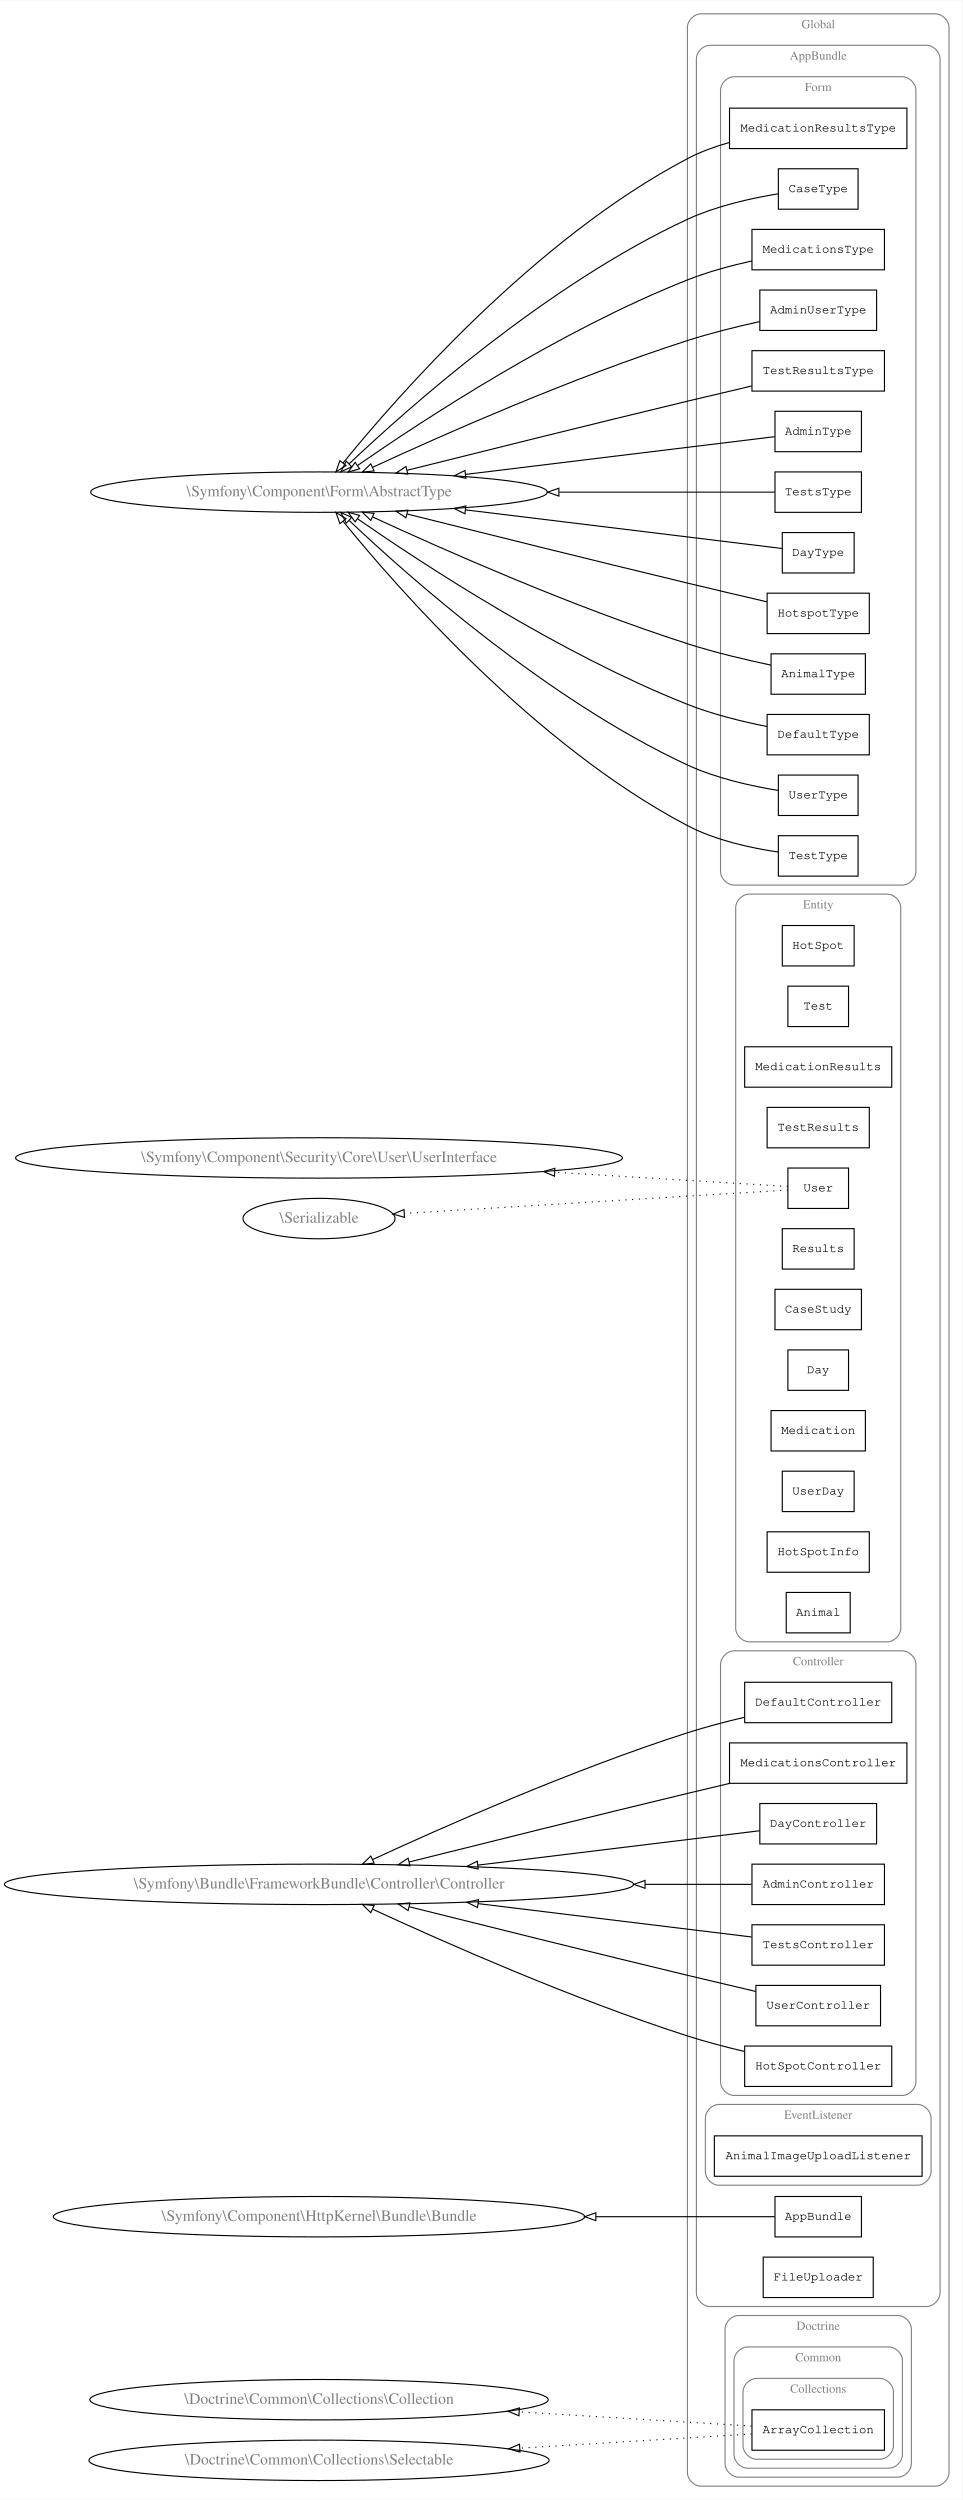
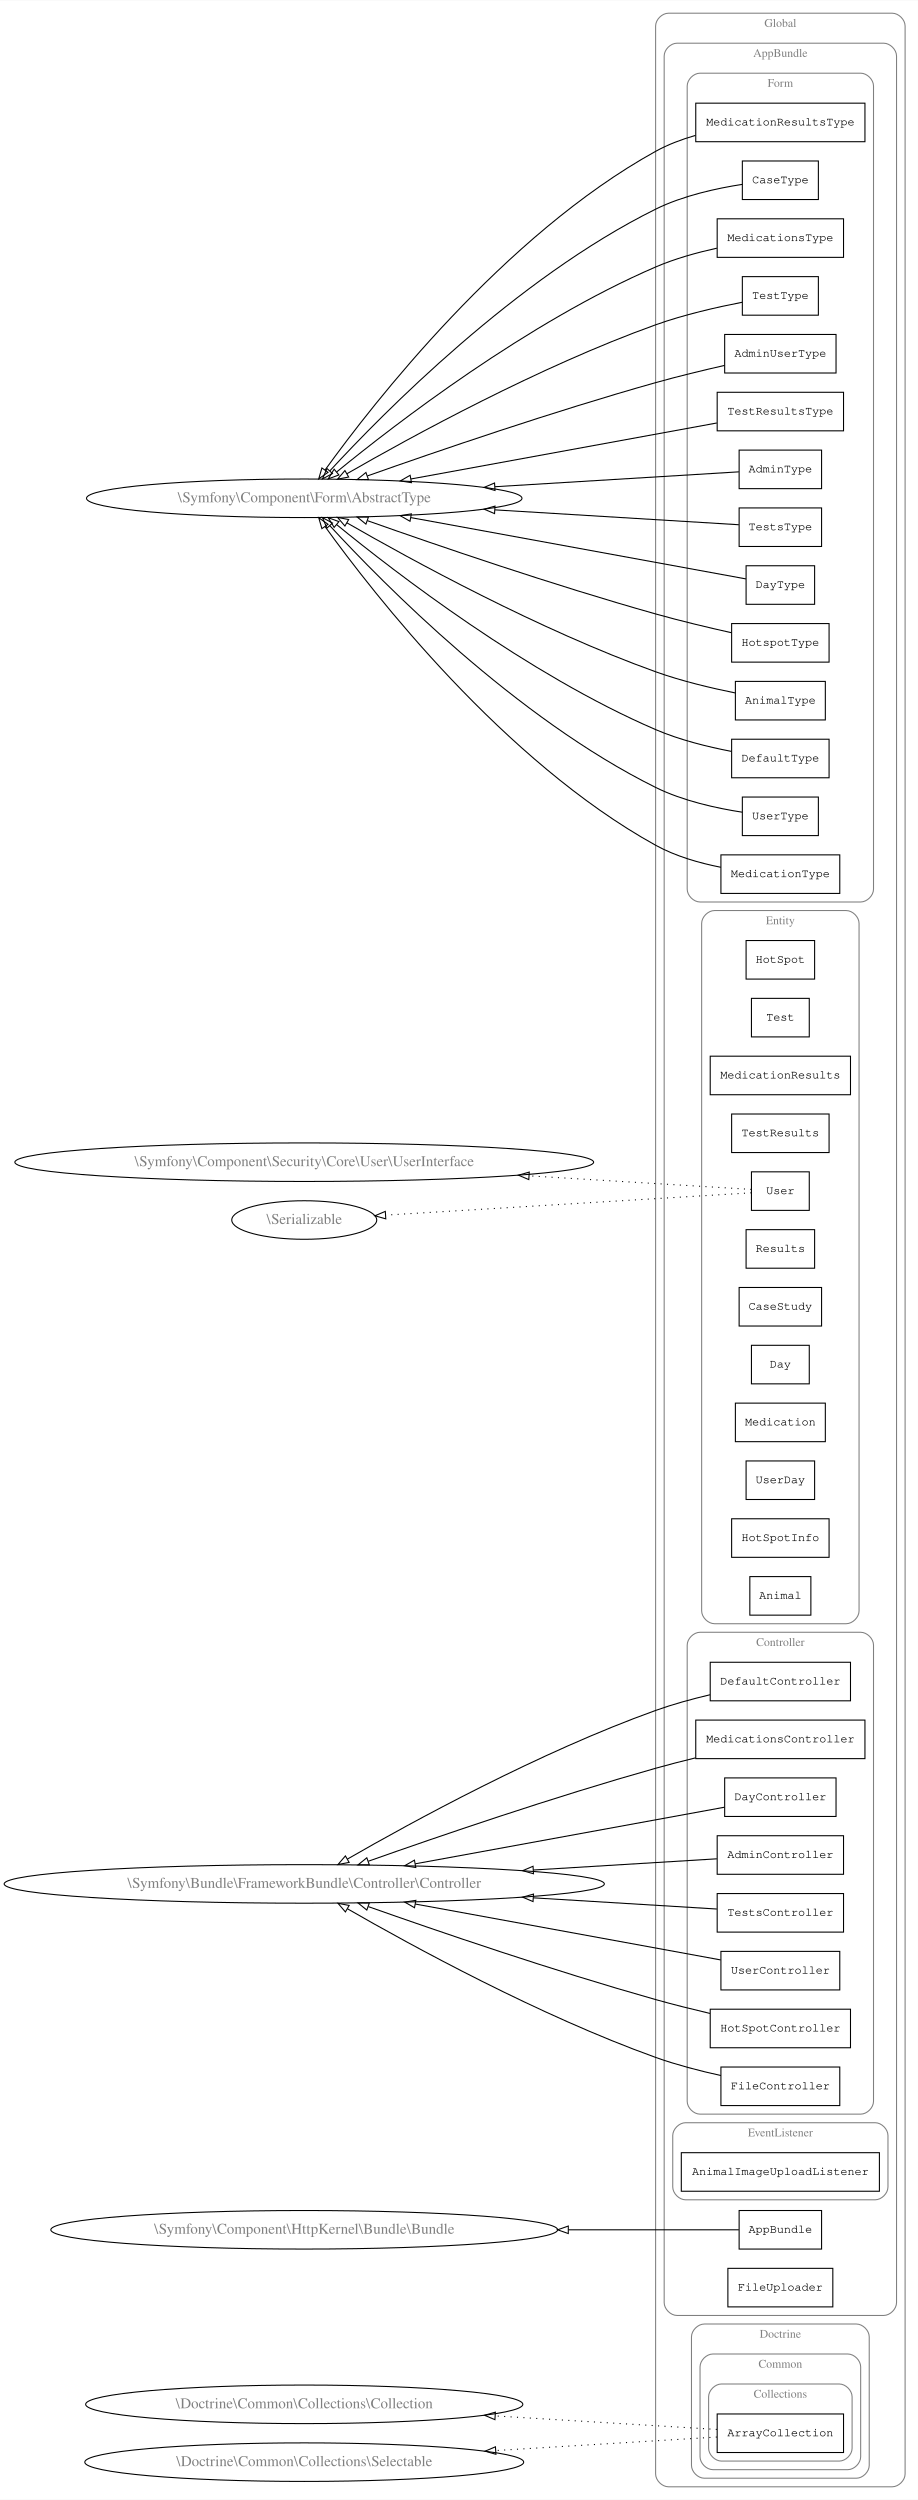
- <svg xmlns="http://www.w3.org/2000/svg" width="857pt" height="2226pt" viewBox="0.00 0.00 857.25 2226.00">
-   <g id="graph0" class="graph" transform="scale(1 1) rotate(0) translate(4 2222)">
-     <polygon fill="white" stroke="none" points="-4,4 -4,-2222 853.25,-2222 853.25,4 -4,4" />
+ <svg xmlns="http://www.w3.org/2000/svg" width="857pt" height="2334pt" viewBox="0.00 0.00 857.25 2334.00">
+   <g id="graph0" class="graph" transform="scale(1 1) rotate(0) translate(4 2330)">
+     <polygon fill="white" stroke="none" points="-4,4 -4,-2330 853.25,-2330 853.25,4 -4,4" />
    <g id="clust1" class="cluster">
-       <path fill="none" stroke="gray" d="M620.25,-8C620.25,-8 829.25,-8 829.25,-8 835.25,-8 841.25,-14 841.25,-20 841.25,-20 841.25,-2198 841.25,-2198 841.25,-2204 835.25,-2210 829.25,-2210 829.25,-2210 620.25,-2210 620.25,-2210 614.25,-2210 608.25,-2204 608.25,-2198 608.25,-2198 608.25,-20 608.25,-20 608.25,-14 614.25,-8 620.25,-8" />
-       <text text-anchor="middle" x="724.75" y="-2197.2" font-family="Times,serif" font-size="11.00" fill="gray">Global</text>
+       <path fill="none" stroke="gray" d="M620.25,-8C620.25,-8 829.25,-8 829.25,-8 835.25,-8 841.25,-14 841.25,-20 841.25,-20 841.25,-2306 841.25,-2306 841.25,-2312 835.25,-2318 829.25,-2318 829.25,-2318 620.25,-2318 620.25,-2318 614.25,-2318 608.25,-2312 608.25,-2306 608.25,-2306 608.25,-20 608.25,-20 608.25,-14 614.25,-8 620.25,-8" />
+       <text text-anchor="middle" x="724.75" y="-2305.2" font-family="Times,serif" font-size="11.00" fill="gray">Global</text>
    </g>
    <g id="clust2" class="cluster">
-       <path fill="none" stroke="gray" d="M628.25,-168C628.25,-168 821.25,-168 821.25,-168 827.25,-168 833.25,-174 833.25,-180 833.25,-180 833.25,-2170 833.25,-2170 833.25,-2176 827.25,-2182 821.25,-2182 821.25,-2182 628.25,-2182 628.25,-2182 622.25,-2182 616.25,-2176 616.25,-2170 616.25,-2170 616.25,-180 616.25,-180 616.25,-174 622.25,-168 628.25,-168" />
-       <text text-anchor="middle" x="724.75" y="-2169.2" font-family="Times,serif" font-size="11.00" fill="gray">AppBundle</text>
+       <path fill="none" stroke="gray" d="M628.25,-168C628.25,-168 821.25,-168 821.25,-168 827.25,-168 833.25,-174 833.25,-180 833.25,-180 833.25,-2278 833.25,-2278 833.25,-2284 827.25,-2290 821.25,-2290 821.25,-2290 628.25,-2290 628.25,-2290 622.25,-2290 616.25,-2284 616.25,-2278 616.25,-2278 616.25,-180 616.25,-180 616.25,-174 622.25,-168 628.25,-168" />
+       <text text-anchor="middle" x="724.75" y="-2277.2" font-family="Times,serif" font-size="11.00" fill="gray">AppBundle</text>
    </g>
    <g id="clust3" class="cluster">
-       <path fill="none" stroke="gray" d="M649.75,-1434C649.75,-1434 799.75,-1434 799.75,-1434 805.75,-1434 811.75,-1440 811.75,-1446 811.75,-1446 811.75,-2142 811.75,-2142 811.75,-2148 805.75,-2154 799.75,-2154 799.75,-2154 649.75,-2154 649.75,-2154 643.75,-2154 637.75,-2148 637.75,-2142 637.75,-2142 637.75,-1446 637.75,-1446 637.75,-1440 643.75,-1434 649.75,-1434" />
-       <text text-anchor="middle" x="724.75" y="-2141.2" font-family="Times,serif" font-size="11.00" fill="gray">Form</text>
+       <path fill="none" stroke="gray" d="M649.75,-1488C649.75,-1488 799.75,-1488 799.75,-1488 805.75,-1488 811.75,-1494 811.75,-1500 811.75,-1500 811.75,-2250 811.75,-2250 811.75,-2256 805.75,-2262 799.75,-2262 799.75,-2262 649.75,-2262 649.75,-2262 643.75,-2262 637.75,-2256 637.75,-2250 637.75,-2250 637.75,-1500 637.75,-1500 637.75,-1494 643.75,-1488 649.75,-1488" />
+       <text text-anchor="middle" x="724.75" y="-2249.2" font-family="Times,serif" font-size="11.00" fill="gray">Form</text>
    </g>
    <g id="clust4" class="cluster">
-       <path fill="none" stroke="gray" d="M663.25,-760C663.25,-760 786.25,-760 786.25,-760 792.25,-760 798.25,-766 798.25,-772 798.25,-772 798.25,-1414 798.25,-1414 798.25,-1420 792.25,-1426 786.25,-1426 786.25,-1426 663.25,-1426 663.25,-1426 657.25,-1426 651.25,-1420 651.25,-1414 651.25,-1414 651.25,-772 651.25,-772 651.25,-766 657.25,-760 663.25,-760" />
-       <text text-anchor="middle" x="724.75" y="-1413.2" font-family="Times,serif" font-size="11.00" fill="gray">Entity</text>
+       <path fill="none" stroke="gray" d="M663.25,-814C663.25,-814 786.25,-814 786.25,-814 792.25,-814 798.25,-820 798.25,-826 798.25,-826 798.25,-1468 798.25,-1468 798.25,-1474 792.25,-1480 786.25,-1480 786.25,-1480 663.25,-1480 663.25,-1480 657.25,-1480 651.25,-1474 651.25,-1468 651.25,-1468 651.25,-826 651.25,-826 651.25,-820 657.25,-814 663.25,-814" />
+       <text text-anchor="middle" x="724.75" y="-1467.2" font-family="Times,serif" font-size="11.00" fill="gray">Entity</text>
    </g>
    <g id="clust5" class="cluster">
-       <path fill="none" stroke="gray" d="M649.75,-356C649.75,-356 799.75,-356 799.75,-356 805.75,-356 811.75,-362 811.75,-368 811.75,-368 811.75,-740 811.75,-740 811.75,-746 805.75,-752 799.75,-752 799.75,-752 649.75,-752 649.75,-752 643.75,-752 637.75,-746 637.75,-740 637.75,-740 637.75,-368 637.75,-368 637.75,-362 643.75,-356 649.75,-356" />
-       <text text-anchor="middle" x="724.75" y="-739.2" font-family="Times,serif" font-size="11.00" fill="gray">Controller</text>
+       <path fill="none" stroke="gray" d="M649.75,-356C649.75,-356 799.75,-356 799.75,-356 805.75,-356 811.75,-362 811.75,-368 811.75,-368 811.75,-794 811.75,-794 811.75,-800 805.75,-806 799.75,-806 799.75,-806 649.75,-806 649.75,-806 643.75,-806 637.75,-800 637.75,-794 637.75,-794 637.75,-368 637.75,-368 637.75,-362 643.75,-356 649.75,-356" />
+       <text text-anchor="middle" x="724.75" y="-793.2" font-family="Times,serif" font-size="11.00" fill="gray">Controller</text>
    </g>
    <g id="clust6" class="cluster">
      <path fill="none" stroke="gray" d="M636.25,-276C636.25,-276 813.25,-276 813.25,-276 819.25,-276 825.25,-282 825.25,-288 825.25,-288 825.25,-336 825.25,-336 825.25,-342 819.25,-348 813.25,-348 813.25,-348 636.25,-348 636.25,-348 630.25,-348 624.25,-342 624.25,-336 624.25,-336 624.25,-288 624.25,-288 624.25,-282 630.25,-276 636.25,-276" />
      <text text-anchor="middle" x="724.75" y="-335.2" font-family="Times,serif" font-size="11.00" fill="gray">EventListener</text>
    </g>
    <g id="clust7" class="cluster">
      <path fill="none" stroke="gray" d="M653.75,-16C653.75,-16 795.75,-16 795.75,-16 801.75,-16 807.75,-22 807.75,-28 807.75,-28 807.75,-148 807.75,-148 807.75,-154 801.75,-160 795.75,-160 795.75,-160 653.75,-160 653.75,-160 647.75,-160 641.75,-154 641.75,-148 641.75,-148 641.75,-28 641.75,-28 641.75,-22 647.75,-16 653.75,-16" />
      <text text-anchor="middle" x="724.75" y="-147.2" font-family="Times,serif" font-size="11.00" fill="gray">Doctrine</text>
    </g>
    <g id="clust8" class="cluster">
      <path fill="none" stroke="gray" d="M661.75,-24C661.75,-24 787.75,-24 787.75,-24 793.75,-24 799.75,-30 799.75,-36 799.75,-36 799.75,-120 799.75,-120 799.75,-126 793.75,-132 787.75,-132 787.75,-132 661.75,-132 661.75,-132 655.75,-132 649.75,-126 649.75,-120 649.75,-120 649.75,-36 649.75,-36 649.75,-30 655.75,-24 661.75,-24" />
      <text text-anchor="middle" x="724.75" y="-119.2" font-family="Times,serif" font-size="11.00" fill="gray">Common</text>
    </g>
    <g id="clust9" class="cluster">
      <path fill="none" stroke="gray" d="M669.75,-32C669.75,-32 779.75,-32 779.75,-32 785.75,-32 791.75,-38 791.75,-44 791.75,-44 791.75,-92 791.75,-92 791.75,-98 785.75,-104 779.75,-104 779.75,-104 669.75,-104 669.75,-104 663.75,-104 657.75,-98 657.75,-92 657.75,-92 657.75,-44 657.75,-44 657.75,-38 663.75,-32 669.75,-32" />
      <text text-anchor="middle" x="724.75" y="-91.2" font-family="Times,serif" font-size="11.00" fill="gray">Collections</text>
    </g>
    <g id="node1" class="node">
-       <polygon fill="none" stroke="black" points="803.75,-2126 645.75,-2126 645.75,-2090 803.75,-2090 803.75,-2126" />
-       <text text-anchor="middle" x="724.75" y="-2105.2" font-family="Courier,monospace" font-size="11.00">MedicationResultsType</text>
-     </g>
-     <g id="node37" class="node">
-       <ellipse fill="none" stroke="black" cx="280.125" cy="-1784" rx="203.364" ry="18" />
-       <text text-anchor="middle" x="280.125" y="-1780.3" font-family="Times,serif" font-size="14.00" fill="gray">\Symfony\Component\Form\AbstractType</text>
+       <polygon fill="none" stroke="black" points="803.75,-2234 645.75,-2234 645.75,-2198 803.75,-2198 803.75,-2234" />
+       <text text-anchor="middle" x="724.75" y="-2213.2" font-family="Courier,monospace" font-size="11.00">MedicationResultsType</text>
+     </g>
+     <g id="node39" class="node">
+       <ellipse fill="none" stroke="black" cx="280.125" cy="-1865" rx="203.364" ry="18" />
+       <text text-anchor="middle" x="280.125" y="-1861.3" font-family="Times,serif" font-size="14.00" fill="gray">\Symfony\Component\Form\AbstractType</text>
    </g>
    <g id="edge1" class="edge">
-       <path fill="none" stroke="black" d="M645.684,-2095.47C632.769,-2091.8 619.828,-2087.08 608.25,-2081 472.307,-2009.64 348.968,-1868.31 301.626,-1810.04" />
-       <polygon fill="none" stroke="black" points="304.2,-1807.66 295.2,-1802.07 298.749,-1812.05 304.2,-1807.66" />
+       <path fill="none" stroke="black" d="M645.455,-2203.89C632.566,-2200.18 619.694,-2195.33 608.25,-2189 466.615,-2110.68 344.388,-1953.57 299.471,-1891.3" />
+       <polygon fill="none" stroke="black" points="302.315,-1889.26 293.652,-1883.16 296.62,-1893.33 302.315,-1889.26" />
    </g>
    <g id="node2" class="node">
+       <polygon fill="none" stroke="black" points="760.25,-2180 689.25,-2180 689.25,-2144 760.25,-2144 760.25,-2180" />
+       <text text-anchor="middle" x="724.75" y="-2159.2" font-family="Courier,monospace" font-size="11.00">CaseType</text>
+     </g>
+     <g id="edge8" class="edge">
+       <path fill="none" stroke="black" d="M689.243,-2158.16C665.519,-2154.52 633.809,-2147.66 608.25,-2135 477.74,-2070.37 353.641,-1944.45 303.941,-1890.52" />
+       <polygon fill="none" stroke="black" points="306.488,-1888.12 297.156,-1883.1 301.322,-1892.84 306.488,-1888.12" />
+     </g>
+     <g id="node3" class="node">
+       <polygon fill="none" stroke="black" points="783.75,-2126 665.75,-2126 665.75,-2090 783.75,-2090 783.75,-2126" />
+       <text text-anchor="middle" x="724.75" y="-2105.2" font-family="Courier,monospace" font-size="11.00">MedicationsType</text>
+     </g>
+     <g id="edge10" class="edge">
+       <path fill="none" stroke="black" d="M665.482,-2098.58C646.756,-2094.45 626.218,-2088.74 608.25,-2081 488.745,-2029.54 365.287,-1934.47 310.433,-1889.63" />
+       <polygon fill="none" stroke="black" points="312.484,-1886.79 302.538,-1883.13 308.036,-1892.19 312.484,-1886.79" />
+     </g>
+     <g id="node4" class="node">
      <polygon fill="none" stroke="black" points="760.25,-2072 689.25,-2072 689.25,-2036 760.25,-2036 760.25,-2072" />
-       <text text-anchor="middle" x="724.75" y="-2051.2" font-family="Courier,monospace" font-size="11.00">CaseType</text>
-     </g>
-     <g id="edge8" class="edge">
-       <path fill="none" stroke="black" d="M689.186,-2049.7C665.579,-2045.87 634.03,-2038.96 608.25,-2027 483.41,-1969.1 359.423,-1858.9 307.067,-1809.3" />
-       <polygon fill="none" stroke="black" points="309.231,-1806.53 299.58,-1802.16 304.399,-1811.59 309.231,-1806.53" />
-     </g>
-     <g id="node3" class="node">
-       <polygon fill="none" stroke="black" points="783.75,-2018 665.75,-2018 665.75,-1982 783.75,-1982 783.75,-2018" />
-       <text text-anchor="middle" x="724.75" y="-1997.2" font-family="Courier,monospace" font-size="11.00">MedicationsType</text>
-     </g>
-     <g id="edge10" class="edge">
-       <path fill="none" stroke="black" d="M665.747,-1989.94C647.037,-1985.77 626.441,-1980.2 608.25,-1973 493.968,-1927.78 371.724,-1847.5 314.402,-1807.71" />
-       <polygon fill="none" stroke="black" points="316.3,-1804.77 306.097,-1801.91 312.294,-1810.51 316.3,-1804.77" />
-     </g>
-     <g id="node4" class="node">
-       <polygon fill="none" stroke="black" points="776.75,-1964 672.75,-1964 672.75,-1928 776.75,-1928 776.75,-1964" />
-       <text text-anchor="middle" x="724.75" y="-1943.2" font-family="Courier,monospace" font-size="11.00">AdminUserType</text>
-     </g>
-     <g id="edge13" class="edge">
-       <path fill="none" stroke="black" d="M672.665,-1935.92C652.409,-1931.45 629.035,-1925.67 608.25,-1919 505.865,-1886.14 390.579,-1835.12 327.885,-1806.12" />
-       <polygon fill="none" stroke="black" points="329.198,-1802.87 318.655,-1801.83 326.25,-1809.22 329.198,-1802.87" />
+       <text text-anchor="middle" x="724.75" y="-2051.2" font-family="Courier,monospace" font-size="11.00">TestType</text>
+     </g>
+     <g id="edge11" class="edge">
+       <path fill="none" stroke="black" d="M689.038,-2048.05C665.786,-2043.54 634.706,-2036.5 608.25,-2027 499.604,-1987.99 379.955,-1922.48 319.964,-1887.93" />
+       <polygon fill="none" stroke="black" points="321.615,-1884.84 311.206,-1882.86 318.108,-1890.9 321.615,-1884.84" />
    </g>
    <g id="node5" class="node">
-       <polygon fill="none" stroke="black" points="783.75,-1910 665.75,-1910 665.75,-1874 783.75,-1874 783.75,-1910" />
-       <text text-anchor="middle" x="724.75" y="-1889.2" font-family="Courier,monospace" font-size="11.00">TestResultsType</text>
+       <polygon fill="none" stroke="black" points="776.75,-2018 672.75,-2018 672.75,-1982 776.75,-1982 776.75,-2018" />
+       <text text-anchor="middle" x="724.75" y="-1997.2" font-family="Courier,monospace" font-size="11.00">AdminUserType</text>
+     </g>
+     <g id="edge14" class="edge">
+       <path fill="none" stroke="black" d="M672.614,-1989.08C652.456,-1984.5 629.164,-1978.88 608.25,-1973 512.966,-1946.19 404.158,-1908.91 339.138,-1885.9" />
+       <polygon fill="none" stroke="black" points="340.074,-1882.51 329.479,-1882.47 337.733,-1889.11 340.074,-1882.51" />
+     </g>
+     <g id="node6" class="node">
+       <polygon fill="none" stroke="black" points="783.75,-1964 665.75,-1964 665.75,-1928 783.75,-1928 783.75,-1964" />
+       <text text-anchor="middle" x="724.75" y="-1943.2" font-family="Courier,monospace" font-size="11.00">TestResultsType</text>
+     </g>
+     <g id="edge16" class="edge">
+       <path fill="none" stroke="black" d="M665.43,-1935.33C592.758,-1922.03 467.473,-1899.1 379.765,-1883.05" />
+       <polygon fill="none" stroke="black" points="380.263,-1879.58 369.796,-1881.23 379.003,-1886.47 380.263,-1879.58" />
+     </g>
+     <g id="node7" class="node">
+       <polygon fill="none" stroke="black" points="763.25,-1910 686.25,-1910 686.25,-1874 763.25,-1874 763.25,-1910" />
+       <text text-anchor="middle" x="724.75" y="-1889.2" font-family="Courier,monospace" font-size="11.00">AdminType</text>
+     </g>
+     <g id="edge17" class="edge">
+       <path fill="none" stroke="black" d="M686.012,-1889.7C635.487,-1886.62 542.449,-1880.94 458.289,-1875.81" />
+       <polygon fill="none" stroke="black" points="458.268,-1872.3 448.073,-1875.18 457.842,-1879.29 458.268,-1872.3" />
+     </g>
+     <g id="node8" class="node">
+       <polygon fill="none" stroke="black" points="763.25,-1856 686.25,-1856 686.25,-1820 763.25,-1820 763.25,-1856" />
+       <text text-anchor="middle" x="724.75" y="-1835.2" font-family="Courier,monospace" font-size="11.00">TestsType</text>
+     </g>
+     <g id="edge18" class="edge">
+       <path fill="none" stroke="black" d="M686.012,-1840.3C635.487,-1843.38 542.449,-1849.06 458.289,-1854.19" />
+       <polygon fill="none" stroke="black" points="457.842,-1850.71 448.073,-1854.82 458.268,-1857.7 457.842,-1850.71" />
+     </g>
+     <g id="node9" class="node">
+       <polygon fill="none" stroke="black" points="756.75,-1802 692.75,-1802 692.75,-1766 756.75,-1766 756.75,-1802" />
+       <text text-anchor="middle" x="724.75" y="-1781.2" font-family="Courier,monospace" font-size="11.00">DayType</text>
+     </g>
+     <g id="edge21" class="edge">
+       <path fill="none" stroke="black" d="M692.626,-1789.7C628.608,-1801.41 479.806,-1828.64 379.81,-1846.94" />
+       <polygon fill="none" stroke="black" points="378.893,-1843.55 369.686,-1848.79 380.153,-1850.44 378.893,-1843.55" />
+     </g>
+     <g id="node10" class="node">
+       <polygon fill="none" stroke="black" points="770.25,-1748 679.25,-1748 679.25,-1712 770.25,-1712 770.25,-1748" />
+       <text text-anchor="middle" x="724.75" y="-1727.2" font-family="Courier,monospace" font-size="11.00">HotspotType</text>
+     </g>
+     <g id="edge22" class="edge">
+       <path fill="none" stroke="black" d="M679.087,-1739.46C657.562,-1744.27 631.443,-1750.47 608.25,-1757 512.966,-1783.81 404.158,-1821.09 339.138,-1844.1" />
+       <polygon fill="none" stroke="black" points="337.733,-1840.89 329.479,-1847.53 340.074,-1847.49 337.733,-1840.89" />
+     </g>
+     <g id="node11" class="node">
+       <polygon fill="none" stroke="black" points="766.75,-1694 682.75,-1694 682.75,-1658 766.75,-1658 766.75,-1694" />
+       <text text-anchor="middle" x="724.75" y="-1673.2" font-family="Courier,monospace" font-size="11.00">AnimalType</text>
+     </g>
+     <g id="edge23" class="edge">
+       <path fill="none" stroke="black" d="M682.733,-1683.2C660.357,-1687.71 632.38,-1694.34 608.25,-1703 499.604,-1742.01 379.955,-1807.52 319.964,-1842.07" />
+       <polygon fill="none" stroke="black" points="318.108,-1839.1 311.206,-1847.14 321.615,-1845.16 318.108,-1839.1" />
+     </g>
+     <g id="node12" class="node">
+       <polygon fill="none" stroke="black" points="770.25,-1640 679.25,-1640 679.25,-1604 770.25,-1604 770.25,-1640" />
+       <text text-anchor="middle" x="724.75" y="-1619.2" font-family="Courier,monospace" font-size="11.00">DefaultType</text>
+     </g>
+     <g id="edge24" class="edge">
+       <path fill="none" stroke="black" d="M678.98,-1628.65C657.074,-1632.85 630.663,-1639.35 608.25,-1649 488.745,-1700.46 365.287,-1795.53 310.433,-1840.37" />
+       <polygon fill="none" stroke="black" points="308.036,-1837.81 302.538,-1846.87 312.484,-1843.21 308.036,-1837.81" />
+     </g>
+     <g id="node13" class="node">
+       <polygon fill="none" stroke="black" points="760.25,-1586 689.25,-1586 689.25,-1550 760.25,-1550 760.25,-1586" />
+       <text text-anchor="middle" x="724.75" y="-1565.2" font-family="Courier,monospace" font-size="11.00">UserType</text>
+     </g>
+     <g id="edge25" class="edge">
+       <path fill="none" stroke="black" d="M689.243,-1571.84C665.519,-1575.48 633.809,-1582.34 608.25,-1595 477.74,-1659.63 353.641,-1785.55 303.941,-1839.48" />
+       <polygon fill="none" stroke="black" points="301.322,-1837.16 297.156,-1846.9 306.488,-1841.88 301.322,-1837.16" />
+     </g>
+     <g id="node14" class="node">
+       <polygon fill="none" stroke="black" points="780.25,-1532 669.25,-1532 669.25,-1496 780.25,-1496 780.25,-1532" />
+       <text text-anchor="middle" x="724.75" y="-1511.2" font-family="Courier,monospace" font-size="11.00">MedicationType</text>
+     </g>
+     <g id="edge27" class="edge">
+       <path fill="none" stroke="black" d="M669.187,-1520.41C649.134,-1524.36 626.812,-1530.74 608.25,-1541 466.615,-1619.32 344.388,-1776.43 299.471,-1838.7" />
+       <polygon fill="none" stroke="black" points="296.62,-1836.67 293.652,-1846.84 302.315,-1840.74 296.62,-1836.67" />
+     </g>
+     <g id="node15" class="node">
+       <polygon fill="none" stroke="black" points="756.75,-1452 692.75,-1452 692.75,-1416 756.75,-1416 756.75,-1452" />
+       <text text-anchor="middle" x="724.75" y="-1431.2" font-family="Courier,monospace" font-size="11.00">HotSpot</text>
+     </g>
+     <g id="node16" class="node">
+       <polygon fill="none" stroke="black" points="751.75,-1398 697.75,-1398 697.75,-1362 751.75,-1362 751.75,-1398" />
+       <text text-anchor="middle" x="724.75" y="-1377.2" font-family="Courier,monospace" font-size="11.00">Test</text>
+     </g>
+     <g id="node17" class="node">
+       <polygon fill="none" stroke="black" points="790.25,-1344 659.25,-1344 659.25,-1308 790.25,-1308 790.25,-1344" />
+       <text text-anchor="middle" x="724.75" y="-1323.2" font-family="Courier,monospace" font-size="11.00">MedicationResults</text>
+     </g>
+     <g id="node18" class="node">
+       <polygon fill="none" stroke="black" points="770.25,-1290 679.25,-1290 679.25,-1254 770.25,-1254 770.25,-1290" />
+       <text text-anchor="middle" x="724.75" y="-1269.2" font-family="Courier,monospace" font-size="11.00">TestResults</text>
+     </g>
+     <g id="node19" class="node">
+       <polygon fill="none" stroke="black" points="751.75,-1236 697.75,-1236 697.75,-1200 751.75,-1200 751.75,-1236" />
+       <text text-anchor="middle" x="724.75" y="-1215.2" font-family="Courier,monospace" font-size="11.00">User</text>
+     </g>
+     <g id="node42" class="node">
+       <ellipse fill="none" stroke="black" cx="280.125" cy="-1245" rx="270.252" ry="18" />
+       <text text-anchor="middle" x="280.125" y="-1241.3" font-family="Times,serif" font-size="14.00" fill="gray">\Symfony\Component\Security\Core\User\UserInterface</text>
+     </g>
+     <g id="edge6" class="edge">
+       <path fill="none" stroke="black" stroke-dasharray="1,5" d="M697.715,-1219.59C656.402,-1222.11 572.083,-1227.25 490.043,-1232.26" />
+       <polygon fill="none" stroke="black" points="489.82,-1228.76 480.052,-1232.87 490.247,-1235.75 489.82,-1228.76" />
+     </g>
+     <g id="node43" class="node">
+       <ellipse fill="none" stroke="black" cx="280.125" cy="-1191" rx="67.688" ry="18" />
+       <text text-anchor="middle" x="280.125" y="-1187.3" font-family="Times,serif" font-size="14.00" fill="gray">\Serializable</text>
+     </g>
+     <g id="edge7" class="edge">
+       <path fill="none" stroke="black" stroke-dasharray="1,5" d="M697.715,-1216.41C631.963,-1212.4 457.278,-1201.75 356.217,-1195.58" />
+       <polygon fill="none" stroke="black" points="356.267,-1192.08 346.073,-1194.96 355.841,-1199.06 356.267,-1192.08" />
+     </g>
+     <g id="node20" class="node">
+       <polygon fill="none" stroke="black" points="756.75,-1182 692.75,-1182 692.75,-1146 756.75,-1146 756.75,-1182" />
+       <text text-anchor="middle" x="724.75" y="-1161.2" font-family="Courier,monospace" font-size="11.00">Results</text>
+     </g>
+     <g id="node21" class="node">
+       <polygon fill="none" stroke="black" points="763.25,-1128 686.25,-1128 686.25,-1092 763.25,-1092 763.25,-1128" />
+       <text text-anchor="middle" x="724.75" y="-1107.2" font-family="Courier,monospace" font-size="11.00">CaseStudy</text>
+     </g>
+     <g id="node22" class="node">
+       <polygon fill="none" stroke="black" points="751.75,-1074 697.75,-1074 697.75,-1038 751.75,-1038 751.75,-1074" />
+       <text text-anchor="middle" x="724.75" y="-1053.2" font-family="Courier,monospace" font-size="11.00">Day</text>
+     </g>
+     <g id="node23" class="node">
+       <polygon fill="none" stroke="black" points="766.75,-1020 682.75,-1020 682.75,-984 766.75,-984 766.75,-1020" />
+       <text text-anchor="middle" x="724.75" y="-999.2" font-family="Courier,monospace" font-size="11.00">Medication</text>
+     </g>
+     <g id="node24" class="node">
+       <polygon fill="none" stroke="black" points="756.75,-966 692.75,-966 692.75,-930 756.75,-930 756.75,-966" />
+       <text text-anchor="middle" x="724.75" y="-945.2" font-family="Courier,monospace" font-size="11.00">UserDay</text>
+     </g>
+     <g id="node25" class="node">
+       <polygon fill="none" stroke="black" points="770.25,-912 679.25,-912 679.25,-876 770.25,-876 770.25,-912" />
+       <text text-anchor="middle" x="724.75" y="-891.2" font-family="Courier,monospace" font-size="11.00">HotSpotInfo</text>
+     </g>
+     <g id="node26" class="node">
+       <polygon fill="none" stroke="black" points="753.25,-858 696.25,-858 696.25,-822 753.25,-822 753.25,-858" />
+       <text text-anchor="middle" x="724.75" y="-837.2" font-family="Courier,monospace" font-size="11.00">Animal</text>
+     </g>
+     <g id="node27" class="node">
+       <polygon fill="none" stroke="black" points="790.25,-778 659.25,-778 659.25,-742 790.25,-742 790.25,-778" />
+       <text text-anchor="middle" x="724.75" y="-757.2" font-family="Courier,monospace" font-size="11.00">DefaultController</text>
+     </g>
+     <g id="node40" class="node">
+       <ellipse fill="none" stroke="black" cx="280.125" cy="-571" rx="280.25" ry="18" />
+       <text text-anchor="middle" x="280.125" y="-567.3" font-family="Times,serif" font-size="14.00" fill="gray">\Symfony\Bundle\FrameworkBundle\Controller\Controller</text>
+     </g>
+     <g id="edge2" class="edge">
+       <path fill="none" stroke="black" d="M659.142,-747.659C642.348,-743.704 624.434,-738.811 608.25,-733 499.888,-694.091 380.58,-628.82 320.435,-594.198" />
+       <polygon fill="none" stroke="black" points="322.058,-591.094 311.65,-589.117 318.553,-597.153 322.058,-591.094" />
+     </g>
+     <g id="node28" class="node">
+       <polygon fill="none" stroke="black" points="803.75,-724 645.75,-724 645.75,-688 803.75,-688 803.75,-724" />
+       <text text-anchor="middle" x="724.75" y="-703.2" font-family="Courier,monospace" font-size="11.00">MedicationsController</text>
+     </g>
+     <g id="edge3" class="edge">
+       <path fill="none" stroke="black" d="M645.536,-688.715C633.018,-685.662 620.243,-682.374 608.25,-679 513.376,-652.307 405.096,-615.228 339.981,-592.194" />
+       <polygon fill="none" stroke="black" points="340.897,-588.806 330.302,-588.761 338.557,-595.403 340.897,-588.806" />
+     </g>
+     <g id="node29" class="node">
+       <polygon fill="none" stroke="black" points="776.75,-670 672.75,-670 672.75,-634 776.75,-634 776.75,-670" />
+       <text text-anchor="middle" x="724.75" y="-649.2" font-family="Courier,monospace" font-size="11.00">DayController</text>
+     </g>
+     <g id="edge4" class="edge">
+       <path fill="none" stroke="black" d="M672.543,-642.629C602.244,-629.765 474.284,-606.348 383.835,-589.796" />
+       <polygon fill="none" stroke="black" points="384.293,-586.322 373.826,-587.964 383.033,-593.207 384.293,-586.322" />
+     </g>
+     <g id="node30" class="node">
+       <polygon fill="none" stroke="black" points="783.75,-616 665.75,-616 665.75,-580 783.75,-580 783.75,-616" />
+       <text text-anchor="middle" x="724.75" y="-595.2" font-family="Courier,monospace" font-size="11.00">AdminController</text>
+     </g>
+     <g id="edge9" class="edge">
+       <path fill="none" stroke="black" d="M665.43,-594.442C621.087,-591.738 557.154,-587.838 494.123,-583.993" />
+       <polygon fill="none" stroke="black" points="494.212,-580.492 484.017,-583.376 493.786,-587.479 494.212,-580.492" />
+     </g>
+     <g id="node31" class="node">
+       <polygon fill="none" stroke="black" points="783.75,-562 665.75,-562 665.75,-526 783.75,-526 783.75,-562" />
+       <text text-anchor="middle" x="724.75" y="-541.2" font-family="Courier,monospace" font-size="11.00">TestsController</text>
    </g>
    <g id="edge15" class="edge">
-       <path fill="none" stroke="black" d="M665.55,-1878.55C647.204,-1874.27 626.87,-1869.48 608.25,-1865 522.763,-1844.43 424.91,-1820.09 358.671,-1803.5" />
-       <polygon fill="none" stroke="black" points="359.276,-1800.05 348.726,-1801.01 357.575,-1806.84 359.276,-1800.05" />
-     </g>
-     <g id="node6" class="node">
-       <polygon fill="none" stroke="black" points="763.25,-1856 686.25,-1856 686.25,-1820 763.25,-1820 763.25,-1856" />
-       <text text-anchor="middle" x="724.75" y="-1835.2" font-family="Courier,monospace" font-size="11.00">AdminType</text>
-     </g>
-     <g id="edge16" class="edge">
-       <path fill="none" stroke="black" d="M686.012,-1833.4C625.701,-1826.04 504.811,-1811.29 410.757,-1799.82" />
-       <polygon fill="none" stroke="black" points="410.937,-1796.31 400.587,-1798.57 410.089,-1803.26 410.937,-1796.31" />
-     </g>
-     <g id="node7" class="node">
-       <polygon fill="none" stroke="black" points="763.25,-1802 686.25,-1802 686.25,-1766 763.25,-1766 763.25,-1802" />
-       <text text-anchor="middle" x="724.75" y="-1781.2" font-family="Courier,monospace" font-size="11.00">TestsType</text>
-     </g>
-     <g id="edge17" class="edge">
-       <path fill="none" stroke="black" d="M686.012,-1784C642.584,-1784 567.747,-1784 494.136,-1784" />
-       <polygon fill="none" stroke="black" points="493.761,-1780.5 483.761,-1784 493.761,-1787.5 493.761,-1780.5" />
-     </g>
-     <g id="node8" class="node">
-       <polygon fill="none" stroke="black" points="756.75,-1748 692.75,-1748 692.75,-1712 756.75,-1712 756.75,-1748" />
-       <text text-anchor="middle" x="724.75" y="-1727.2" font-family="Courier,monospace" font-size="11.00">DayType</text>
+       <path fill="none" stroke="black" d="M665.43,-547.558C621.087,-550.262 557.154,-554.162 494.123,-558.007" />
+       <polygon fill="none" stroke="black" points="493.786,-554.521 484.017,-558.624 494.212,-561.508 493.786,-554.521" />
+     </g>
+     <g id="node32" class="node">
+       <polygon fill="none" stroke="black" points="780.25,-508 669.25,-508 669.25,-472 780.25,-472 780.25,-508" />
+       <text text-anchor="middle" x="724.75" y="-487.2" font-family="Courier,monospace" font-size="11.00">UserController</text>
+     </g>
+     <g id="edge19" class="edge">
+       <path fill="none" stroke="black" d="M669.032,-500.013C598.025,-513.008 472.712,-535.94 383.743,-552.221" />
+       <polygon fill="none" stroke="black" points="383.102,-548.78 373.895,-554.023 384.362,-555.666 383.102,-548.78" />
+     </g>
+     <g id="node33" class="node">
+       <polygon fill="none" stroke="black" points="790.25,-454 659.25,-454 659.25,-418 790.25,-418 790.25,-454" />
+       <text text-anchor="middle" x="724.75" y="-433.2" font-family="Courier,monospace" font-size="11.00">HotSpotController</text>
    </g>
    <g id="edge20" class="edge">
-       <path fill="none" stroke="black" d="M692.626,-1733.8C634.886,-1740.84 508.176,-1756.3 410.512,-1768.21" />
-       <polygon fill="none" stroke="black" points="410.059,-1764.74 400.556,-1769.43 410.906,-1771.69 410.059,-1764.74" />
-     </g>
-     <g id="node9" class="node">
-       <polygon fill="none" stroke="black" points="770.25,-1694 679.25,-1694 679.25,-1658 770.25,-1658 770.25,-1694" />
-       <text text-anchor="middle" x="724.75" y="-1673.2" font-family="Courier,monospace" font-size="11.00">HotspotType</text>
-     </g>
-     <g id="edge21" class="edge">
-       <path fill="none" stroke="black" d="M679.016,-1686.31C657.59,-1691.29 631.575,-1697.39 608.25,-1703 522.763,-1723.57 424.91,-1747.91 358.671,-1764.5" />
-       <polygon fill="none" stroke="black" points="357.575,-1761.16 348.726,-1766.99 359.276,-1767.95 357.575,-1761.16" />
-     </g>
-     <g id="node10" class="node">
-       <polygon fill="none" stroke="black" points="766.75,-1640 682.75,-1640 682.75,-1604 766.75,-1604 766.75,-1640" />
-       <text text-anchor="middle" x="724.75" y="-1619.2" font-family="Courier,monospace" font-size="11.00">AnimalType</text>
-     </g>
-     <g id="edge22" class="edge">
-       <path fill="none" stroke="black" d="M682.687,-1629.91C660.422,-1634.62 632.564,-1641.2 608.25,-1649 505.865,-1681.86 390.579,-1732.88 327.885,-1761.88" />
-       <polygon fill="none" stroke="black" points="326.25,-1758.78 318.655,-1766.17 329.198,-1765.13 326.25,-1758.78" />
-     </g>
-     <g id="node11" class="node">
-       <polygon fill="none" stroke="black" points="770.25,-1586 679.25,-1586 679.25,-1550 770.25,-1550 770.25,-1586" />
-       <text text-anchor="middle" x="724.75" y="-1565.2" font-family="Courier,monospace" font-size="11.00">DefaultType</text>
-     </g>
-     <g id="edge23" class="edge">
-       <path fill="none" stroke="black" d="M679.221,-1575.23C657.373,-1579.57 630.941,-1586.02 608.25,-1595 493.968,-1640.22 371.724,-1720.5 314.402,-1760.29" />
-       <polygon fill="none" stroke="black" points="312.294,-1757.49 306.097,-1766.09 316.3,-1763.23 312.294,-1757.49" />
-     </g>
-     <g id="node12" class="node">
-       <polygon fill="none" stroke="black" points="760.25,-1532 689.25,-1532 689.25,-1496 760.25,-1496 760.25,-1532" />
-       <text text-anchor="middle" x="724.75" y="-1511.2" font-family="Courier,monospace" font-size="11.00">UserType</text>
-     </g>
-     <g id="edge24" class="edge">
-       <path fill="none" stroke="black" d="M689.186,-1518.3C665.579,-1522.13 634.03,-1529.04 608.25,-1541 483.41,-1598.9 359.423,-1709.1 307.067,-1758.7" />
-       <polygon fill="none" stroke="black" points="304.399,-1756.41 299.58,-1765.84 309.231,-1761.47 304.399,-1756.41" />
-     </g>
-     <g id="node13" class="node">
-       <polygon fill="none" stroke="black" points="760.25,-1478 689.25,-1478 689.25,-1442 760.25,-1442 760.25,-1478" />
-       <text text-anchor="middle" x="724.75" y="-1457.2" font-family="Courier,monospace" font-size="11.00">TestType</text>
-     </g>
-     <g id="edge25" class="edge">
-       <path fill="none" stroke="black" d="M689.05,-1463.46C665.238,-1466.93 633.503,-1473.74 608.25,-1487 472.307,-1558.36 348.968,-1699.69 301.626,-1757.96" />
-       <polygon fill="none" stroke="black" points="298.749,-1755.95 295.2,-1765.93 304.2,-1760.34 298.749,-1755.95" />
-     </g>
-     <g id="node14" class="node">
-       <polygon fill="none" stroke="black" points="756.75,-1398 692.75,-1398 692.75,-1362 756.75,-1362 756.75,-1398" />
-       <text text-anchor="middle" x="724.75" y="-1377.2" font-family="Courier,monospace" font-size="11.00">HotSpot</text>
-     </g>
-     <g id="node15" class="node">
-       <polygon fill="none" stroke="black" points="751.75,-1344 697.75,-1344 697.75,-1308 751.75,-1308 751.75,-1344" />
-       <text text-anchor="middle" x="724.75" y="-1323.2" font-family="Courier,monospace" font-size="11.00">Test</text>
-     </g>
-     <g id="node16" class="node">
-       <polygon fill="none" stroke="black" points="790.25,-1290 659.25,-1290 659.25,-1254 790.25,-1254 790.25,-1290" />
-       <text text-anchor="middle" x="724.75" y="-1269.2" font-family="Courier,monospace" font-size="11.00">MedicationResults</text>
-     </g>
-     <g id="node17" class="node">
-       <polygon fill="none" stroke="black" points="770.25,-1236 679.25,-1236 679.25,-1200 770.25,-1200 770.25,-1236" />
-       <text text-anchor="middle" x="724.75" y="-1215.2" font-family="Courier,monospace" font-size="11.00">TestResults</text>
-     </g>
-     <g id="node18" class="node">
-       <polygon fill="none" stroke="black" points="751.75,-1182 697.75,-1182 697.75,-1146 751.75,-1146 751.75,-1182" />
-       <text text-anchor="middle" x="724.75" y="-1161.2" font-family="Courier,monospace" font-size="11.00">User</text>
-     </g>
-     <g id="node40" class="node">
-       <ellipse fill="none" stroke="black" cx="280.125" cy="-1191" rx="270.252" ry="18" />
-       <text text-anchor="middle" x="280.125" y="-1187.3" font-family="Times,serif" font-size="14.00" fill="gray">\Symfony\Component\Security\Core\User\UserInterface</text>
-     </g>
-     <g id="edge6" class="edge">
-       <path fill="none" stroke="black" stroke-dasharray="1,5" d="M697.715,-1165.59C656.402,-1168.11 572.083,-1173.25 490.043,-1178.26" />
-       <polygon fill="none" stroke="black" points="489.82,-1174.76 480.052,-1178.87 490.247,-1181.75 489.82,-1174.76" />
-     </g>
-     <g id="node41" class="node">
-       <ellipse fill="none" stroke="black" cx="280.125" cy="-1137" rx="67.688" ry="18" />
-       <text text-anchor="middle" x="280.125" y="-1133.3" font-family="Times,serif" font-size="14.00" fill="gray">\Serializable</text>
-     </g>
-     <g id="edge7" class="edge">
-       <path fill="none" stroke="black" stroke-dasharray="1,5" d="M697.715,-1162.41C631.963,-1158.4 457.278,-1147.75 356.217,-1141.58" />
-       <polygon fill="none" stroke="black" points="356.267,-1138.08 346.073,-1140.96 355.841,-1145.06 356.267,-1138.08" />
-     </g>
-     <g id="node19" class="node">
-       <polygon fill="none" stroke="black" points="756.75,-1128 692.75,-1128 692.75,-1092 756.75,-1092 756.75,-1128" />
-       <text text-anchor="middle" x="724.75" y="-1107.2" font-family="Courier,monospace" font-size="11.00">Results</text>
-     </g>
-     <g id="node20" class="node">
-       <polygon fill="none" stroke="black" points="763.25,-1074 686.25,-1074 686.25,-1038 763.25,-1038 763.25,-1074" />
-       <text text-anchor="middle" x="724.75" y="-1053.2" font-family="Courier,monospace" font-size="11.00">CaseStudy</text>
-     </g>
-     <g id="node21" class="node">
-       <polygon fill="none" stroke="black" points="751.75,-1020 697.75,-1020 697.75,-984 751.75,-984 751.75,-1020" />
-       <text text-anchor="middle" x="724.75" y="-999.2" font-family="Courier,monospace" font-size="11.00">Day</text>
-     </g>
-     <g id="node22" class="node">
-       <polygon fill="none" stroke="black" points="766.75,-966 682.75,-966 682.75,-930 766.75,-930 766.75,-966" />
-       <text text-anchor="middle" x="724.75" y="-945.2" font-family="Courier,monospace" font-size="11.00">Medication</text>
-     </g>
-     <g id="node23" class="node">
-       <polygon fill="none" stroke="black" points="756.75,-912 692.75,-912 692.75,-876 756.75,-876 756.75,-912" />
-       <text text-anchor="middle" x="724.75" y="-891.2" font-family="Courier,monospace" font-size="11.00">UserDay</text>
-     </g>
-     <g id="node24" class="node">
-       <polygon fill="none" stroke="black" points="770.25,-858 679.25,-858 679.25,-822 770.25,-822 770.25,-858" />
-       <text text-anchor="middle" x="724.75" y="-837.2" font-family="Courier,monospace" font-size="11.00">HotSpotInfo</text>
-     </g>
-     <g id="node25" class="node">
-       <polygon fill="none" stroke="black" points="753.25,-804 696.25,-804 696.25,-768 753.25,-768 753.25,-804" />
-       <text text-anchor="middle" x="724.75" y="-783.2" font-family="Courier,monospace" font-size="11.00">Animal</text>
-     </g>
-     <g id="node26" class="node">
-       <polygon fill="none" stroke="black" points="790.25,-724 659.25,-724 659.25,-688 790.25,-688 790.25,-724" />
-       <text text-anchor="middle" x="724.75" y="-703.2" font-family="Courier,monospace" font-size="11.00">DefaultController</text>
-     </g>
-     <g id="node38" class="node">
-       <ellipse fill="none" stroke="black" cx="280.125" cy="-544" rx="280.25" ry="18" />
-       <text text-anchor="middle" x="280.125" y="-540.3" font-family="Times,serif" font-size="14.00" fill="gray">\Symfony\Bundle\FrameworkBundle\Controller\Controller</text>
-     </g>
-     <g id="edge2" class="edge">
-       <path fill="none" stroke="black" d="M659.098,-692.829C642.387,-688.897 624.525,-684.222 608.25,-679 505.865,-646.145 390.579,-595.116 327.885,-566.119" />
-       <polygon fill="none" stroke="black" points="329.198,-562.87 318.655,-561.832 326.25,-569.218 329.198,-562.87" />
-     </g>
-     <g id="node27" class="node">
-       <polygon fill="none" stroke="black" points="803.75,-670 645.75,-670 645.75,-634 803.75,-634 803.75,-670" />
-       <text text-anchor="middle" x="724.75" y="-649.2" font-family="Courier,monospace" font-size="11.00">MedicationsController</text>
-     </g>
-     <g id="edge3" class="edge">
-       <path fill="none" stroke="black" d="M646.057,-633.985C633.414,-631.011 620.463,-627.939 608.25,-625 523.575,-604.62 426.767,-580.554 360.566,-563.979" />
-       <polygon fill="none" stroke="black" points="361.169,-560.522 350.618,-561.487 359.468,-567.312 361.169,-560.522" />
-     </g>
-     <g id="node28" class="node">
-       <polygon fill="none" stroke="black" points="776.75,-616 672.75,-616 672.75,-580 776.75,-580 776.75,-616" />
-       <text text-anchor="middle" x="724.75" y="-595.2" font-family="Courier,monospace" font-size="11.00">DayController</text>
-     </g>
-     <g id="edge4" class="edge">
-       <path fill="none" stroke="black" d="M672.543,-591.753C611.58,-584.315 507.255,-571.588 421.633,-561.142" />
-       <polygon fill="none" stroke="black" points="421.905,-557.649 411.555,-559.912 421.057,-564.598 421.905,-557.649" />
-     </g>
-     <g id="node29" class="node">
-       <polygon fill="none" stroke="black" points="783.75,-562 665.75,-562 665.75,-526 783.75,-526 783.75,-562" />
-       <text text-anchor="middle" x="724.75" y="-541.2" font-family="Courier,monospace" font-size="11.00">AdminController</text>
-     </g>
-     <g id="edge9" class="edge">
-       <path fill="none" stroke="black" d="M665.43,-544C639.251,-544 606.246,-544 570.629,-544" />
-       <polygon fill="none" stroke="black" points="570.517,-540.5 560.517,-544 570.517,-547.5 570.517,-540.5" />
-     </g>
-     <g id="node30" class="node">
-       <polygon fill="none" stroke="black" points="783.75,-508 665.75,-508 665.75,-472 783.75,-472 783.75,-508" />
-       <text text-anchor="middle" x="724.75" y="-487.2" font-family="Courier,monospace" font-size="11.00">TestsController</text>
-     </g>
-     <g id="edge14" class="edge">
-       <path fill="none" stroke="black" d="M665.43,-497.115C603.734,-504.642 504.116,-516.795 421.764,-526.842" />
-       <polygon fill="none" stroke="black" points="421.313,-523.371 411.81,-528.056 422.161,-530.32 421.313,-523.371" />
-     </g>
-     <g id="node31" class="node">
-       <polygon fill="none" stroke="black" points="780.25,-454 669.25,-454 669.25,-418 780.25,-418 780.25,-454" />
-       <text text-anchor="middle" x="724.75" y="-433.2" font-family="Courier,monospace" font-size="11.00">UserController</text>
-     </g>
-     <g id="edge18" class="edge">
-       <path fill="none" stroke="black" d="M669.075,-448.627C649.835,-453.111 628.071,-458.23 608.25,-463 523.575,-483.38 426.767,-507.446 360.566,-524.021" />
-       <polygon fill="none" stroke="black" points="359.468,-520.688 350.618,-526.513 361.169,-527.478 359.468,-520.688" />
-     </g>
-     <g id="node32" class="node">
-       <polygon fill="none" stroke="black" points="790.25,-400 659.25,-400 659.25,-364 790.25,-364 790.25,-400" />
-       <text text-anchor="middle" x="724.75" y="-379.2" font-family="Courier,monospace" font-size="11.00">HotSpotController</text>
-     </g>
-     <g id="edge19" class="edge">
-       <path fill="none" stroke="black" d="M659.098,-395.171C642.387,-399.103 624.525,-403.778 608.25,-409 505.865,-441.855 390.579,-492.884 327.885,-521.881" />
-       <polygon fill="none" stroke="black" points="326.25,-518.782 318.655,-526.168 329.198,-525.13 326.25,-518.782" />
-     </g>
-     <g id="node33" class="node">
+       <path fill="none" stroke="black" d="M659.04,-450.055C642.413,-453.959 624.604,-458.399 608.25,-463 513.376,-489.693 405.096,-526.772 339.981,-549.806" />
+       <polygon fill="none" stroke="black" points="338.557,-546.597 330.302,-553.239 340.897,-553.194 338.557,-546.597" />
+     </g>
+     <g id="node34" class="node">
+       <polygon fill="none" stroke="black" points="780.25,-400 669.25,-400 669.25,-364 780.25,-364 780.25,-400" />
+       <text text-anchor="middle" x="724.75" y="-379.2" font-family="Courier,monospace" font-size="11.00">FileController</text>
+     </g>
+     <g id="edge26" class="edge">
+       <path fill="none" stroke="black" d="M669.236,-392.042C649.714,-396.342 627.728,-402.006 608.25,-409 499.888,-447.909 380.58,-513.18 320.435,-547.802" />
+       <polygon fill="none" stroke="black" points="318.553,-544.847 311.65,-552.883 322.058,-550.906 318.553,-544.847" />
+     </g>
+     <g id="node35" class="node">
      <polygon fill="none" stroke="black" points="817.25,-320 632.25,-320 632.25,-284 817.25,-284 817.25,-320" />
      <text text-anchor="middle" x="724.75" y="-299.2" font-family="Courier,monospace" font-size="11.00">AnimalImageUploadListener</text>
    </g>
-     <g id="node34" class="node">
+     <g id="node36" class="node">
      <polygon fill="none" stroke="black" points="763.25,-266 686.25,-266 686.25,-230 763.25,-230 763.25,-266" />
      <text text-anchor="middle" x="724.75" y="-245.2" font-family="Courier,monospace" font-size="11.00">AppBundle</text>
    </g>
-     <g id="node39" class="node">
+     <g id="node41" class="node">
      <ellipse fill="none" stroke="black" cx="280.125" cy="-248" rx="236.658" ry="18" />
      <text text-anchor="middle" x="280.125" y="-244.3" font-family="Times,serif" font-size="14.00" fill="gray">\Symfony\Component\HttpKernel\Bundle\Bundle</text>
    </g>
    <g id="edge5" class="edge">
      <path fill="none" stroke="black" d="M686.012,-248C649.002,-248 589.181,-248 526.748,-248" />
      <polygon fill="none" stroke="black" points="526.708,-244.5 516.708,-248 526.708,-251.5 526.708,-244.5" />
    </g>
-     <g id="node35" class="node">
+     <g id="node37" class="node">
      <polygon fill="none" stroke="black" points="773.75,-212 675.75,-212 675.75,-176 773.75,-176 773.75,-212" />
      <text text-anchor="middle" x="724.75" y="-191.2" font-family="Courier,monospace" font-size="11.00">FileUploader</text>
    </g>
-     <g id="node36" class="node">
+     <g id="node38" class="node">
      <polygon fill="none" stroke="black" points="783.75,-76 665.75,-76 665.75,-40 783.75,-40 783.75,-76" />
      <text text-anchor="middle" x="724.75" y="-55.2" font-family="Courier,monospace" font-size="11.00">ArrayCollection</text>
    </g>
-     <g id="node42" class="node">
+     <g id="node44" class="node">
      <ellipse fill="none" stroke="black" cx="280.125" cy="-85" rx="204.164" ry="18" />
      <text text-anchor="middle" x="280.125" y="-81.3" font-family="Times,serif" font-size="14.00" fill="gray">\Doctrine\Common\Collections\Collection</text>
    </g>
-     <g id="edge11" class="edge">
+     <g id="edge12" class="edge">
      <path fill="none" stroke="black" stroke-dasharray="1,5" d="M665.43,-61.557C612.742,-64.772 532.397,-69.672 458.768,-74.164" />
      <polygon fill="none" stroke="black" points="458.195,-70.692 448.427,-74.795 458.622,-77.679 458.195,-70.692" />
    </g>
-     <g id="node43" class="node">
+     <g id="node45" class="node">
      <ellipse fill="none" stroke="black" cx="280.125" cy="-31" rx="204.964" ry="18" />
      <text text-anchor="middle" x="280.125" y="-27.3" font-family="Times,serif" font-size="14.00" fill="gray">\Doctrine\Common\Collections\Selectable</text>
    </g>
-     <g id="edge12" class="edge">
+     <g id="edge13" class="edge">
      <path fill="none" stroke="black" stroke-dasharray="1,5" d="M665.43,-54.443C612.854,-51.235 532.739,-46.348 459.238,-41.865" />
      <polygon fill="none" stroke="black" points="459.109,-38.35 448.914,-41.235 458.683,-45.338 459.109,-38.35" />
    </g>
  </g>
</svg>
